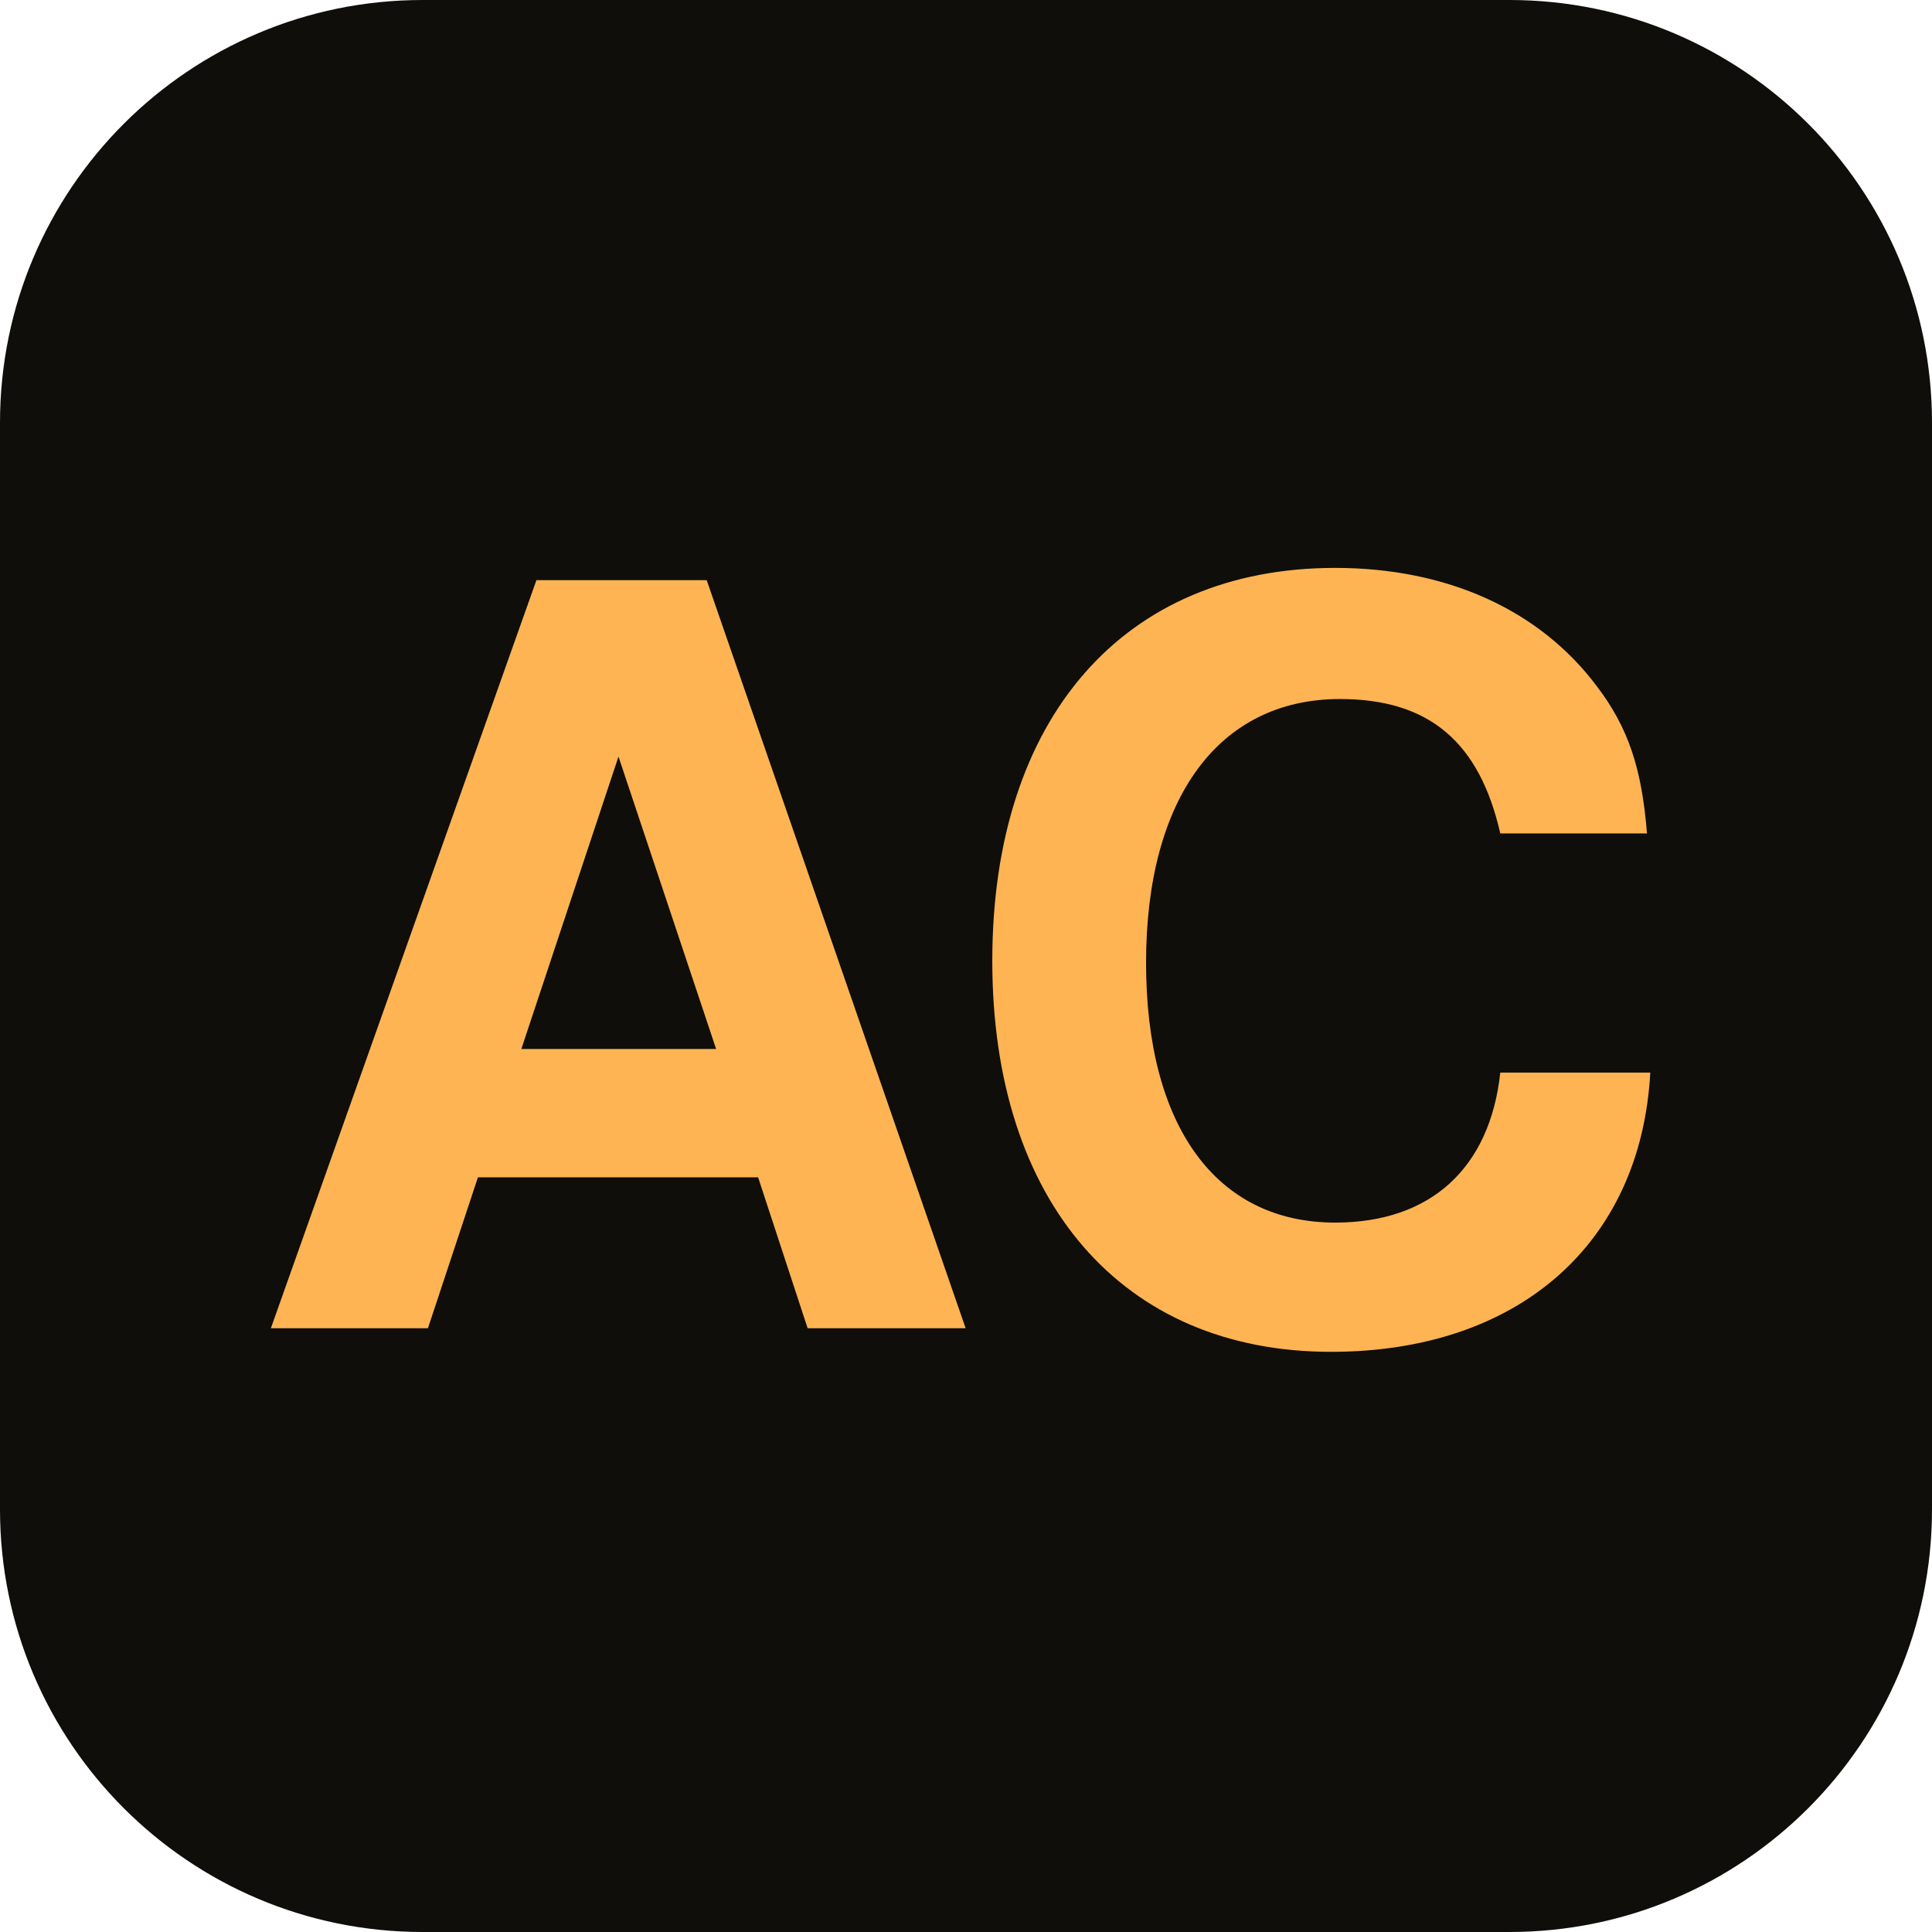
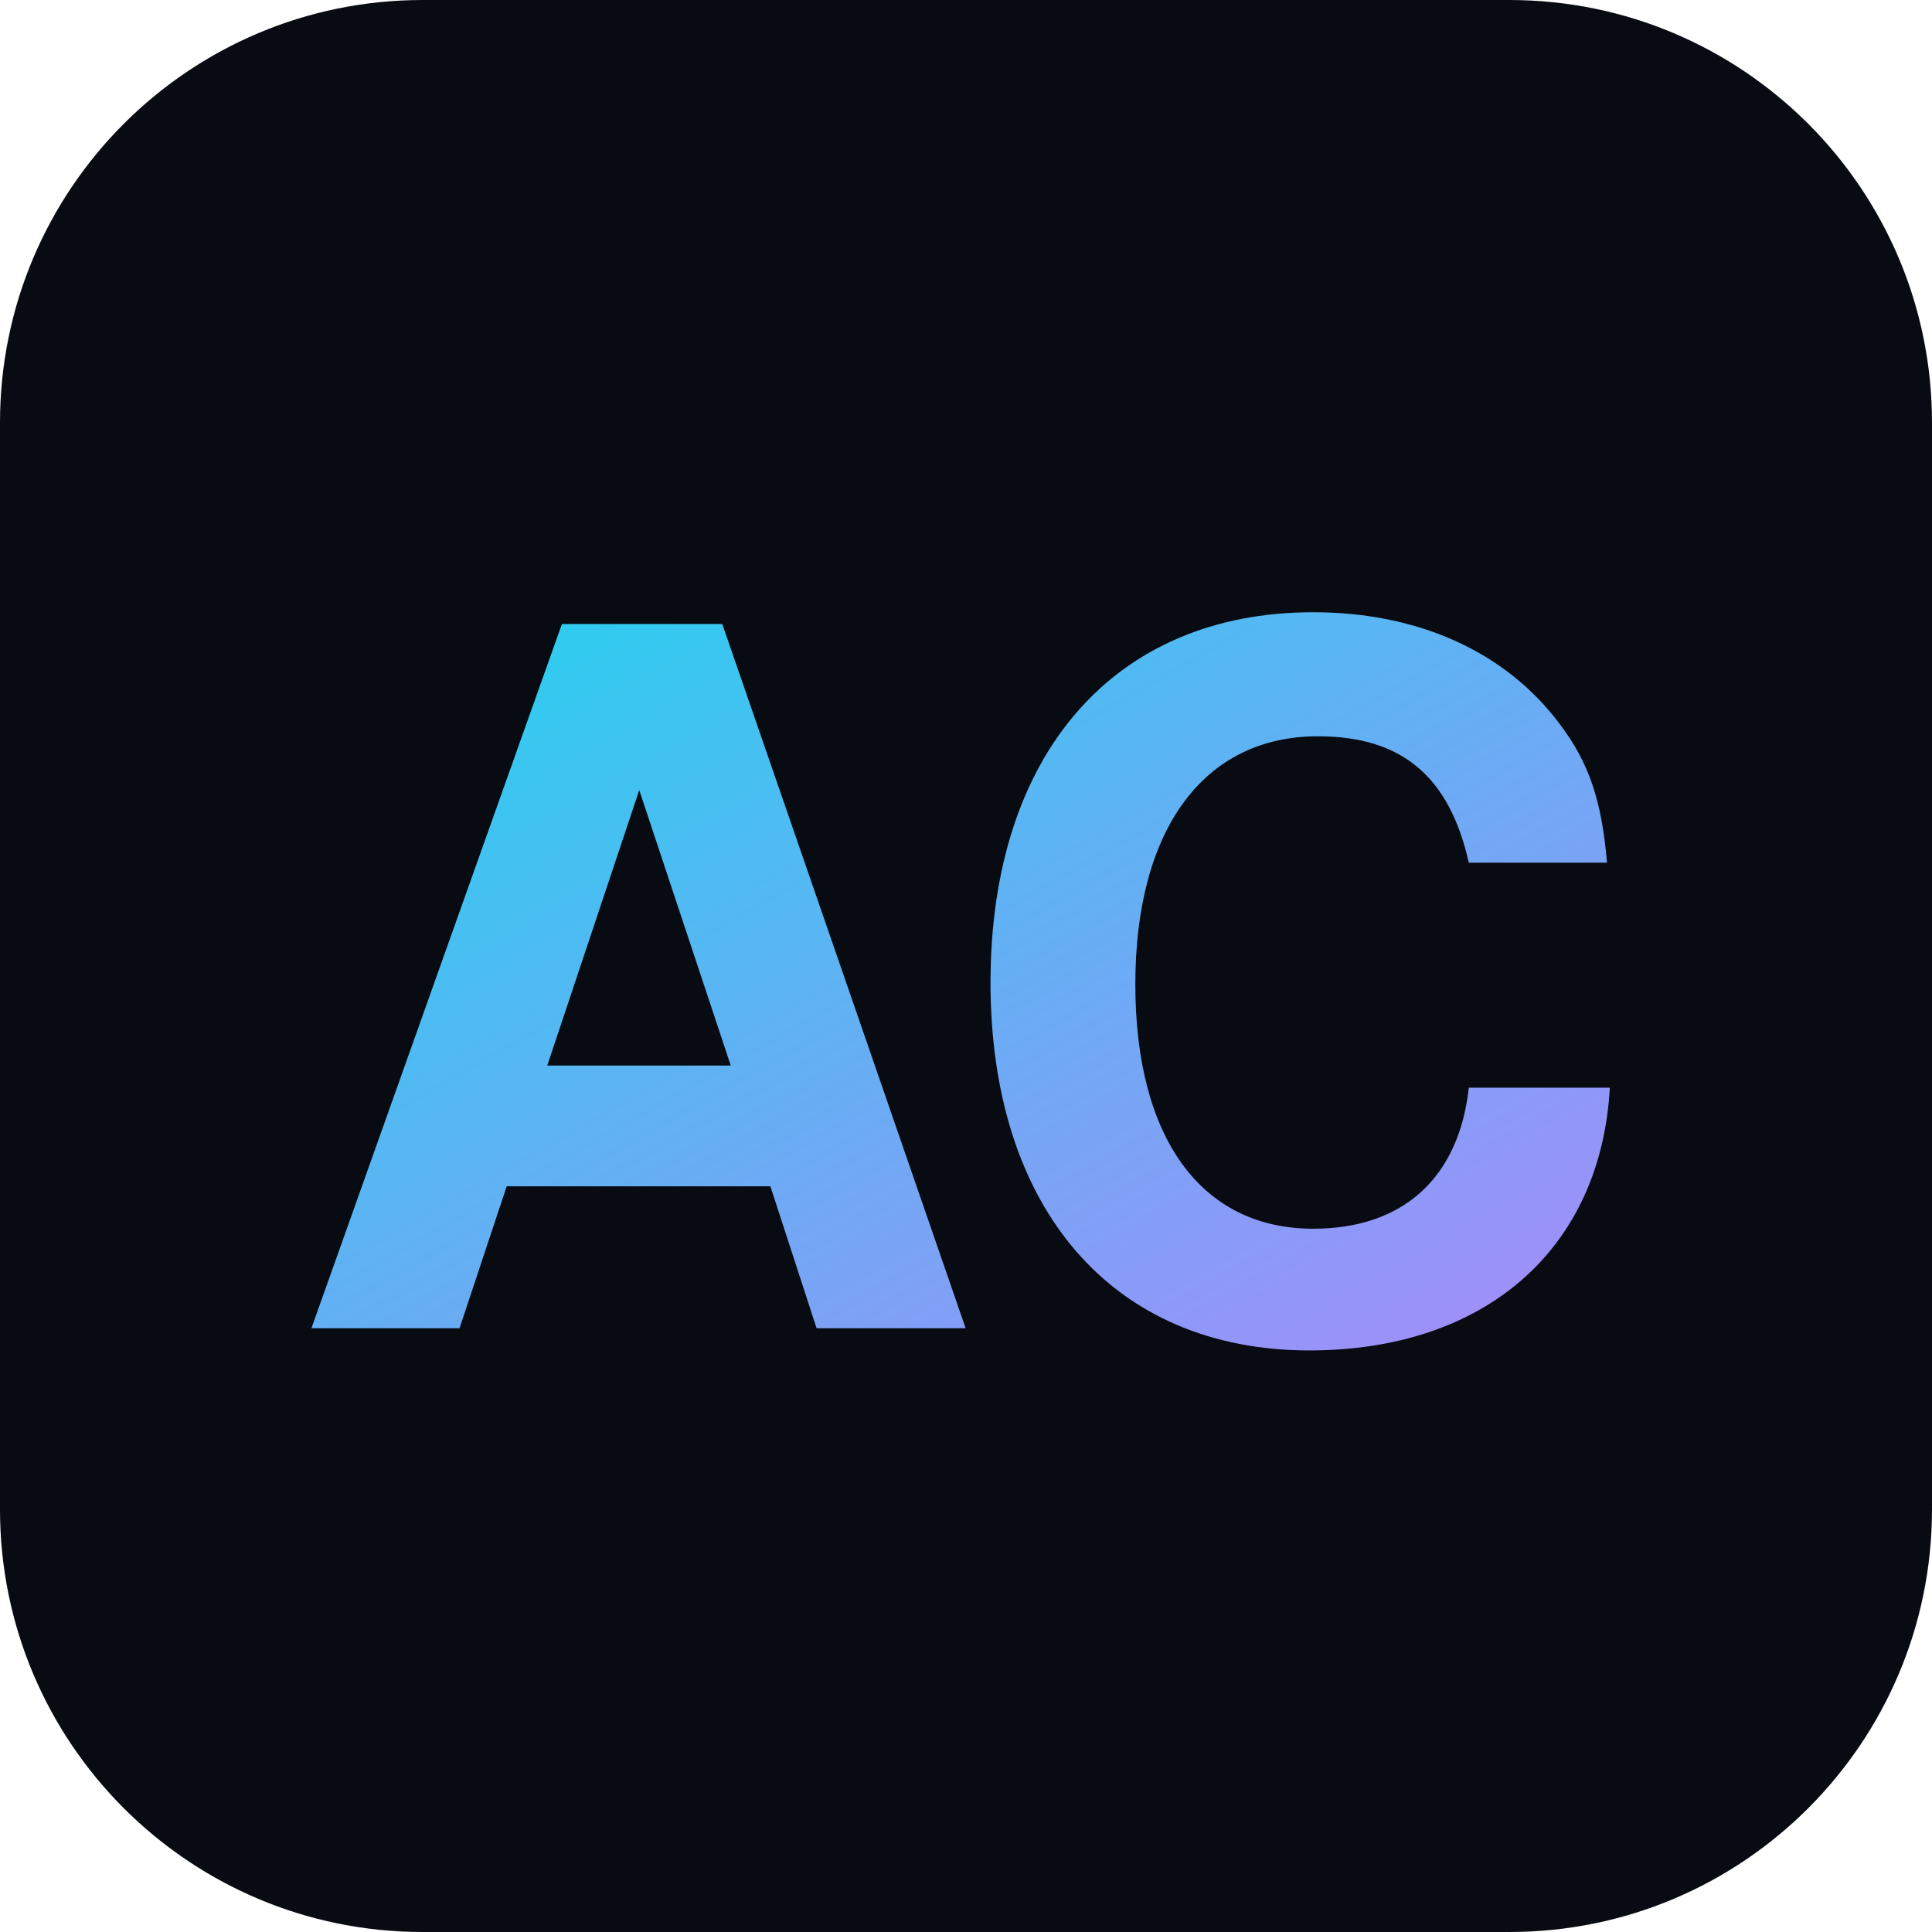
<svg xmlns="http://www.w3.org/2000/svg" viewBox="0 0 64 64">
-   <rect width="64" height="64" rx="14" fill="#0f0e0b" />
-   <text x="32" y="44" font-family="Helvetica, Arial, sans-serif" font-size="34" font-weight="700" fill="#ffb454" text-anchor="middle">AC</text>
+   <defs>
+     <linearGradient id="g" x1="0" y1="0" x2="1" y2="1">
+       <stop offset="0" stop-color="#22d3ee" />
+       <stop offset="1" stop-color="#a78bfa" />
+     </linearGradient>
+   </defs>
+   <rect width="64" height="64" rx="14" fill="#080b12" />
+   <text x="32" y="44" font-family="Helvetica, Arial, sans-serif" font-size="32" font-weight="700" fill="url(#g)" text-anchor="middle">AC</text>
</svg>
